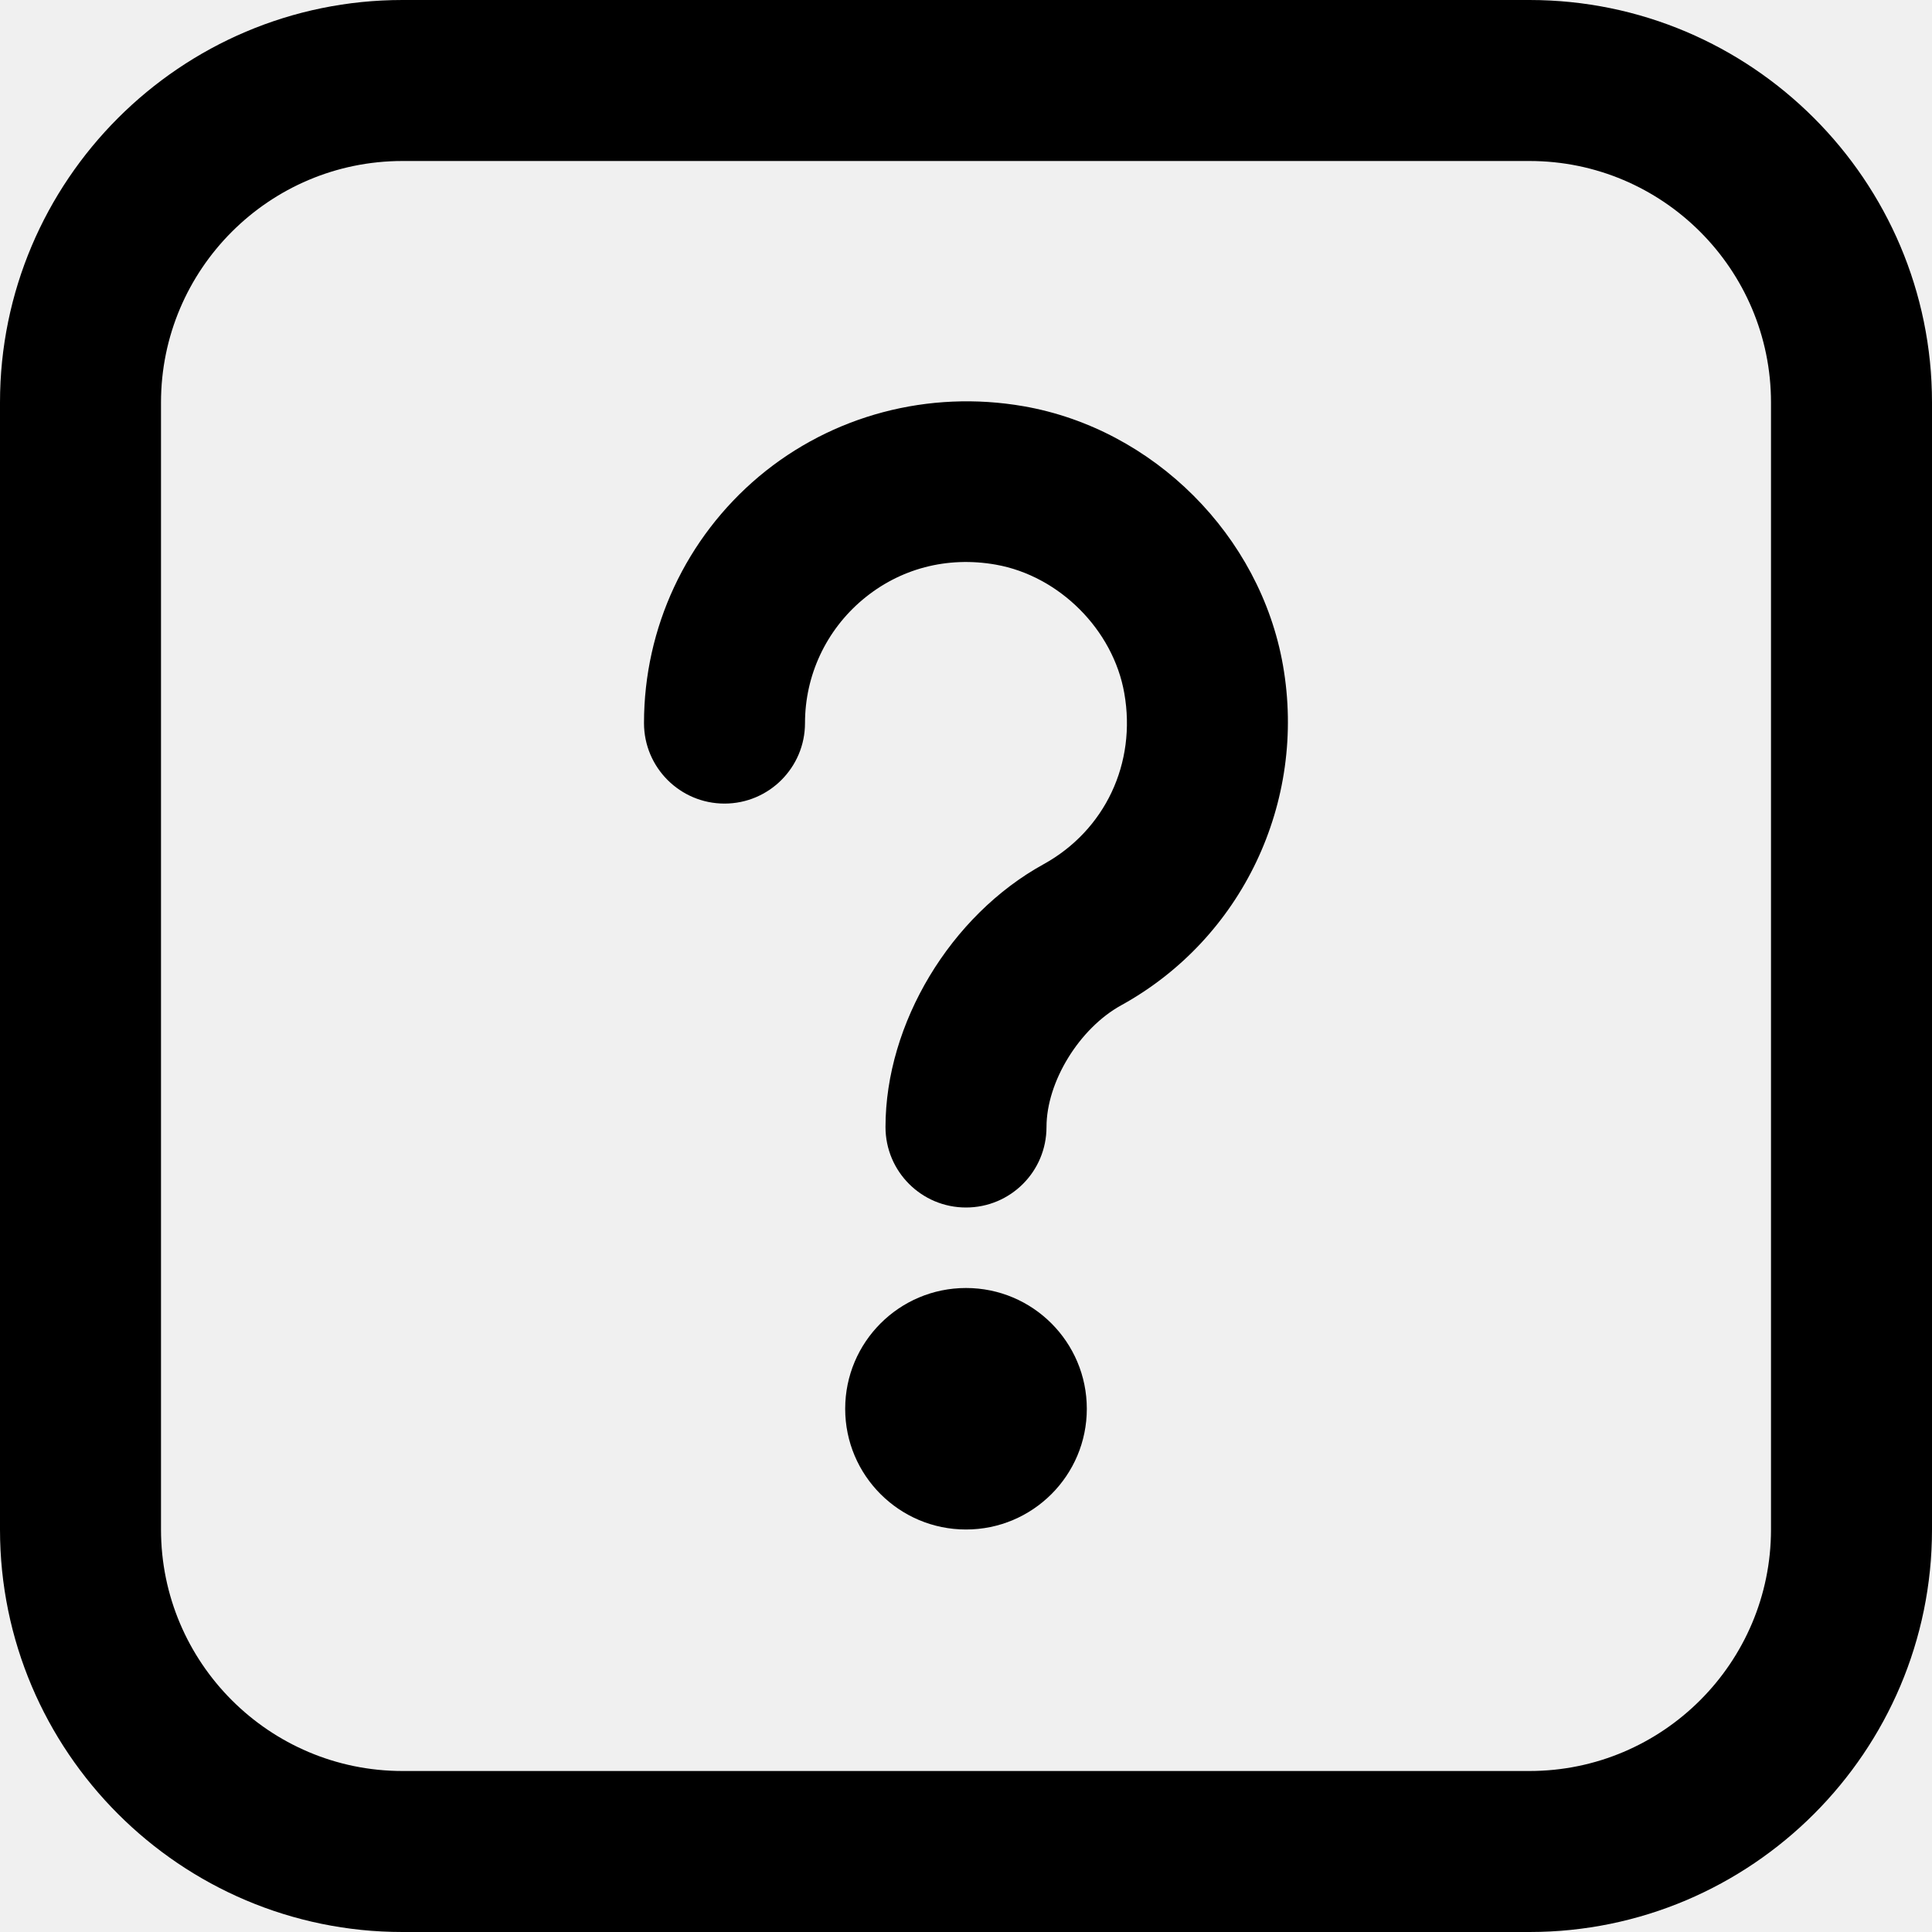
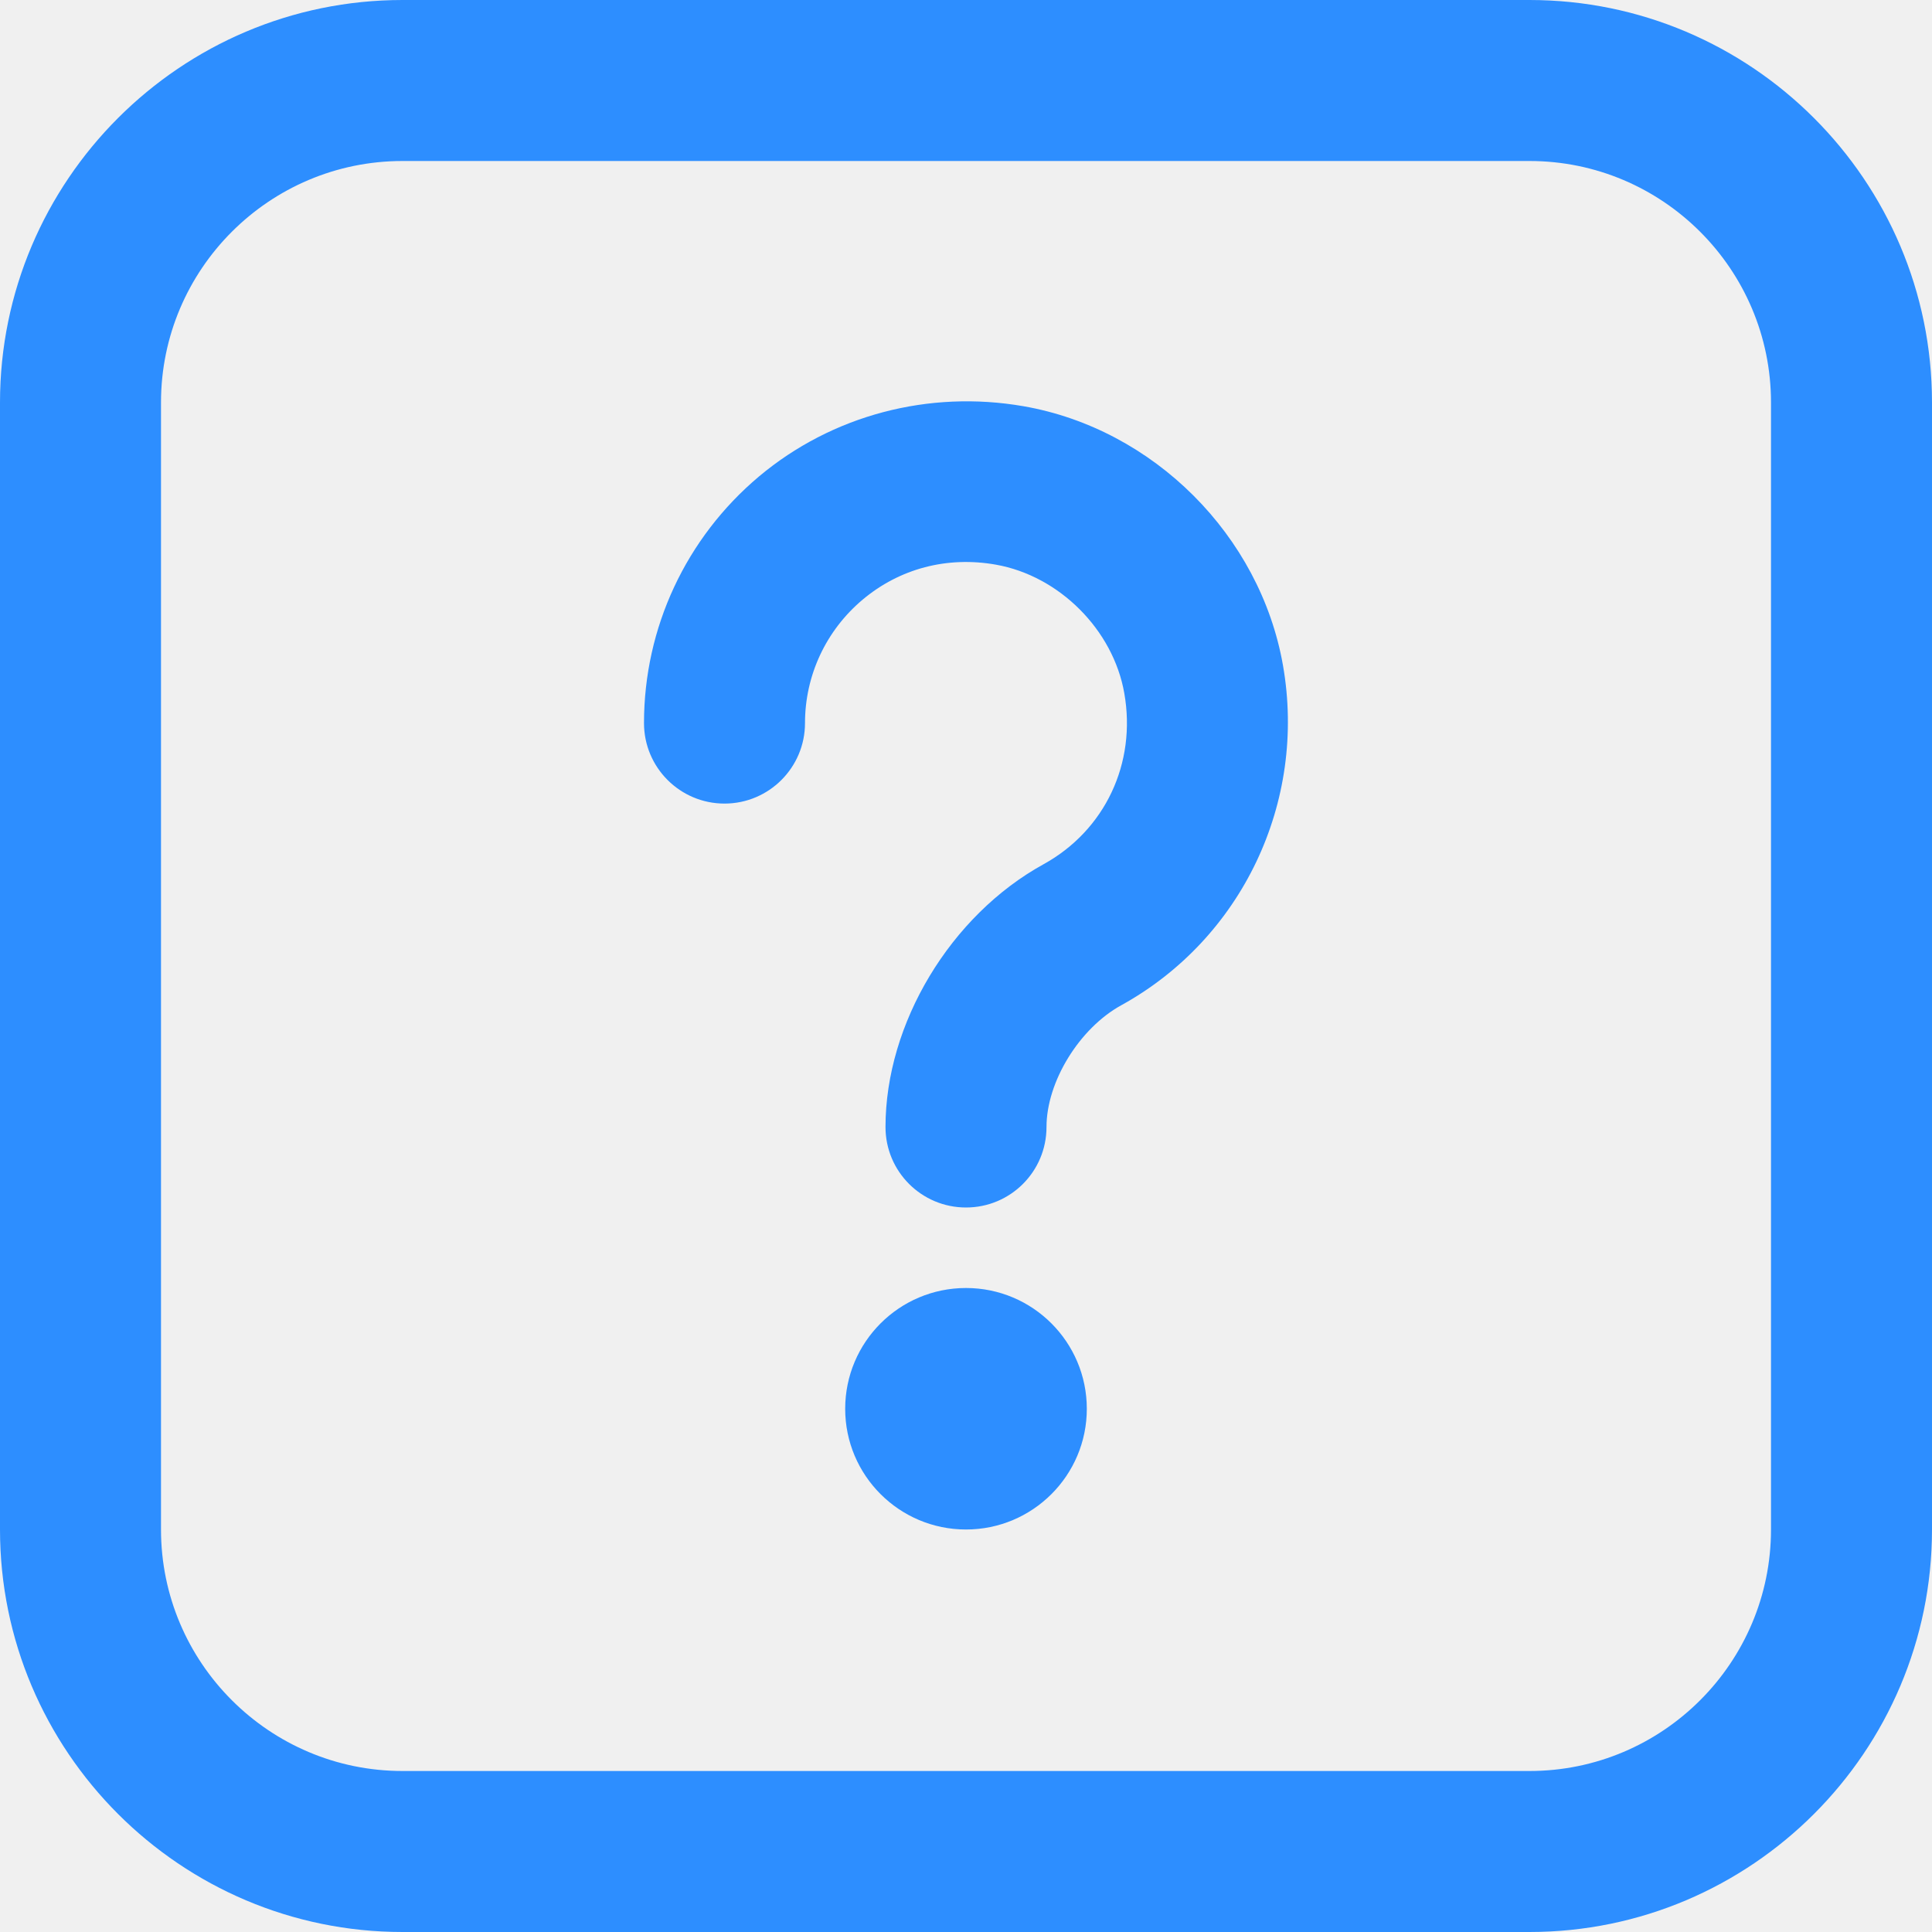
<svg xmlns="http://www.w3.org/2000/svg" width="15" height="15" viewBox="0 0 15 15" fill="none">
  <g clip-path="url(#clip0_69_47)">
-     <path d="M7.5 10C8.018 10 8.438 10.42 8.438 10.938C8.438 11.455 8.018 11.875 7.5 11.875C6.982 11.875 6.562 11.455 6.562 10.938C6.562 10.42 6.982 10 7.5 10ZM8.125 8.75C8.125 8.399 8.38 7.984 8.705 7.805C9.643 7.288 10.147 6.228 9.961 5.166C9.784 4.157 8.956 3.33 7.947 3.154C7.211 3.026 6.461 3.223 5.893 3.699C5.326 4.176 5 4.874 5 5.614C5 5.959 5.28 6.239 5.625 6.239C5.97 6.239 6.25 5.959 6.25 5.614C6.25 5.244 6.413 4.895 6.697 4.656C6.985 4.414 7.353 4.317 7.732 4.384C8.224 4.471 8.643 4.89 8.729 5.382C8.825 5.926 8.579 6.447 8.102 6.71C7.379 7.108 6.875 7.947 6.875 8.75C6.875 9.096 7.155 9.375 7.5 9.375C7.845 9.375 8.125 9.096 8.125 8.75ZM15 11.875V3.125C15 1.402 13.598 0 11.875 0H3.125C1.402 0 0 1.402 0 3.125V11.875C0 13.598 1.402 15 3.125 15H11.875C13.598 15 15 13.598 15 11.875ZM11.875 1.25C12.909 1.25 13.75 2.091 13.75 3.125V11.875C13.75 12.909 12.909 13.75 11.875 13.75H3.125C2.091 13.75 1.25 12.909 1.25 11.875V3.125C1.25 2.091 2.091 1.25 3.125 1.25H11.875Z" fill="black" />
+     <path d="M7.5 10C8.018 10 8.438 10.42 8.438 10.938C8.438 11.455 8.018 11.875 7.5 11.875C6.982 11.875 6.562 11.455 6.562 10.938C6.562 10.42 6.982 10 7.5 10ZM8.125 8.75C8.125 8.399 8.38 7.984 8.705 7.805C9.643 7.288 10.147 6.228 9.961 5.166C9.784 4.157 8.956 3.33 7.947 3.154C7.211 3.026 6.461 3.223 5.893 3.699C5.326 4.176 5 4.874 5 5.614C5 5.959 5.28 6.239 5.625 6.239C5.97 6.239 6.25 5.959 6.25 5.614C6.25 5.244 6.413 4.895 6.697 4.656C6.985 4.414 7.353 4.317 7.732 4.384C8.224 4.471 8.643 4.89 8.729 5.382C8.825 5.926 8.579 6.447 8.102 6.71C7.379 7.108 6.875 7.947 6.875 8.75C6.875 9.096 7.155 9.375 7.5 9.375C7.845 9.375 8.125 9.096 8.125 8.75ZM15 11.875V3.125C15 1.402 13.598 0 11.875 0H3.125C1.402 0 0 1.402 0 3.125V11.875C0 13.598 1.402 15 3.125 15H11.875C13.598 15 15 13.598 15 11.875ZM11.875 1.25C12.909 1.25 13.75 2.091 13.75 3.125V11.875C13.75 12.909 12.909 13.75 11.875 13.75H3.125C2.091 13.75 1.25 12.909 1.25 11.875V3.125C1.25 2.091 2.091 1.25 3.125 1.25H11.875Z" fill="#2D8EFF" />
  </g>
  <defs>
    <clipPath id="clip0_69_47">
      <rect width="15" height="15" fill="white" />
    </clipPath>
  </defs>
</svg>
